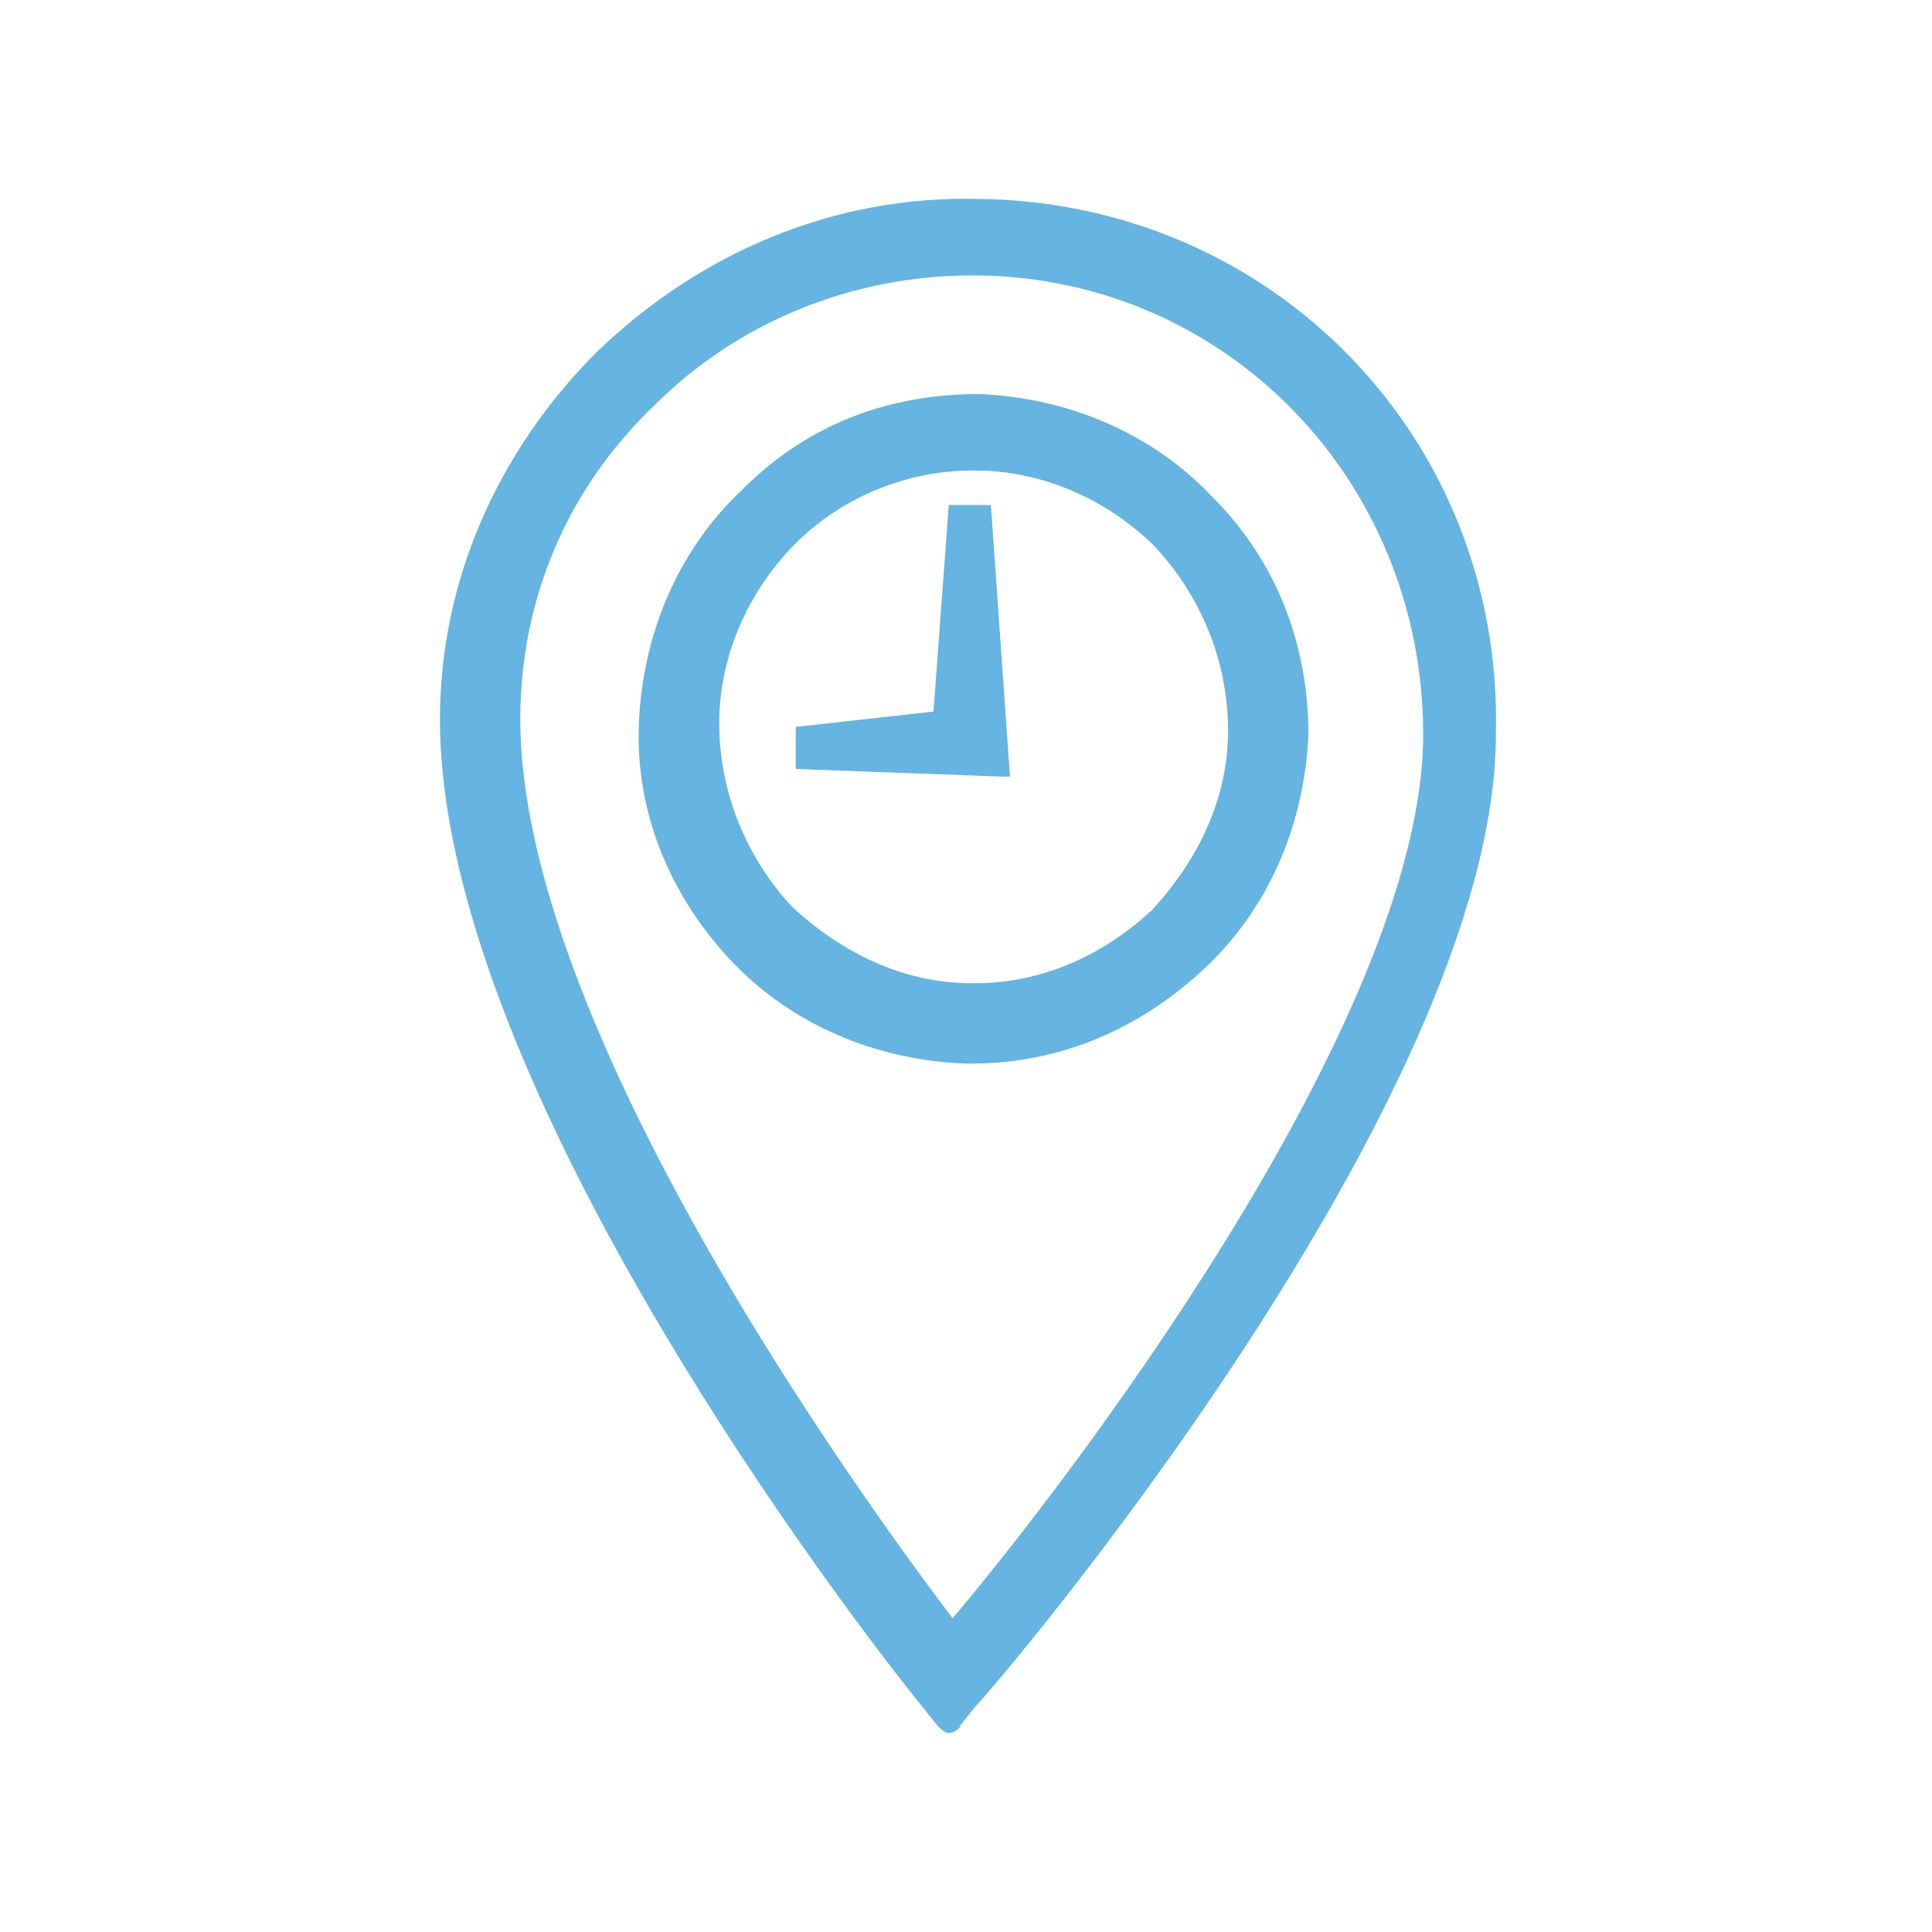
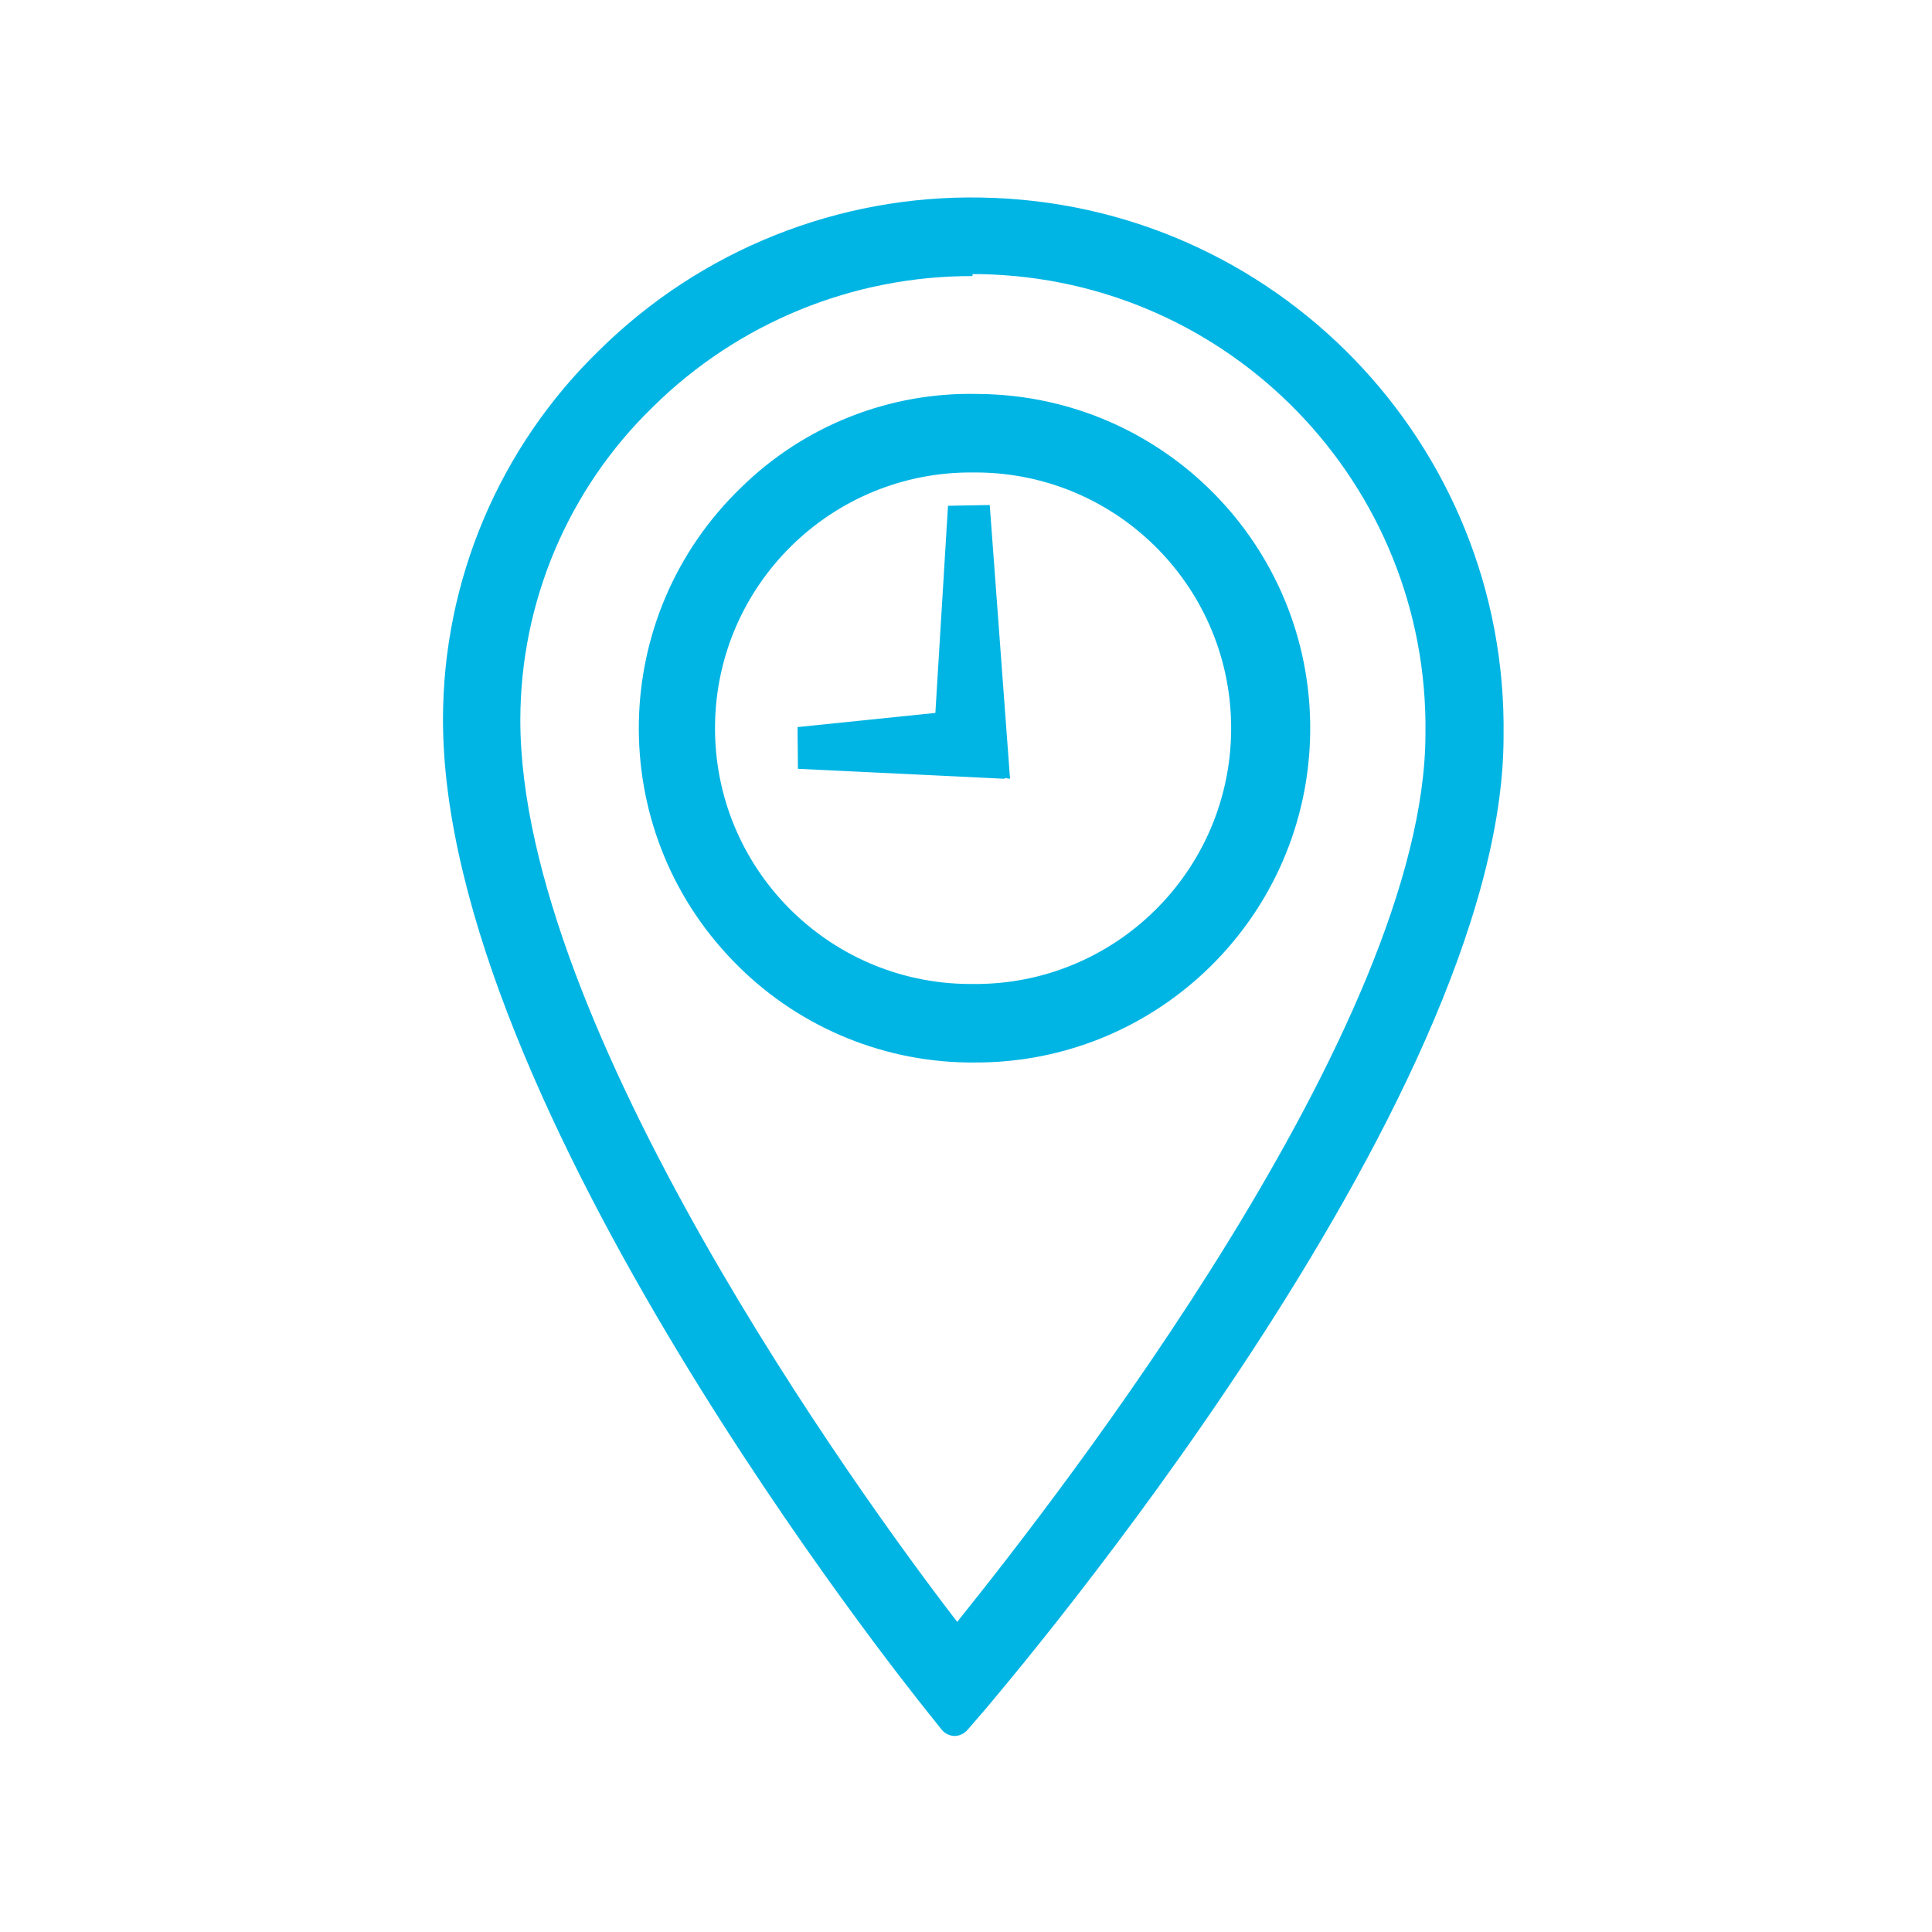
- <svg xmlns="http://www.w3.org/2000/svg" version="1.1" id="Layer_1" x="0px" y="0px" viewBox="0 0 50.5 50.5" style="enable-background:new 0 0 50.5 50.5;" xml:space="preserve">
-   <style type="text/css">
- 	.st0{fill:#65B4E1;}
- </style>
+ <svg xmlns="http://www.w3.org/2000/svg" viewBox="0 0 50.46 50.46">
  <g>
-     <g>
-       <polygon class="st0" points="26.2,20.3 26.2,20.3 26.4,20.3 25.9,13.2 24.8,13.2 24.4,18.6 20.8,19 20.8,20.1   " />
-       <path class="st0" d="M25.6,5.2c-3.8-0.1-7.3,1.4-10,4c-2.6,2.6-4.1,6-4.1,9.6c0,10.1,12.1,25.2,12.6,25.8l0.4,0.5    c0.1,0.1,0.2,0.2,0.3,0.2c0,0,0,0,0,0c0.1,0,0.3-0.1,0.3-0.2l0.4-0.5c0.6-0.6,13.6-15.9,13.6-25.4C39.3,11.5,33.3,5.3,25.6,5.2z     M25.4,7.2l0.2,0c6.5,0.1,11.6,5.4,11.6,12c0,7.5-9.5,19.8-12.3,23.1C22.4,39,13.6,26.8,13.6,18.8c0-3.1,1.2-6,3.5-8.2    C19.3,8.4,22.3,7.2,25.4,7.2z" />
-       <path class="st0" d="M19.1,25.1c1.6,1.7,3.8,2.6,6.1,2.7l0.2,0c2.3,0,4.4-0.9,6.1-2.5c1.7-1.6,2.6-3.8,2.7-6.1    c0-2.3-0.8-4.5-2.5-6.2c-1.6-1.7-3.8-2.6-6.1-2.7c-2.4,0-4.5,0.8-6.2,2.5c-1.7,1.6-2.6,3.8-2.7,6.1C16.6,21.2,17.5,23.4,19.1,25.1    z M25.4,12.3l0.1,0c1.8,0,3.5,0.8,4.7,2c1.2,1.3,1.9,3,1.9,4.8c0,1.8-0.8,3.4-2,4.7c-1.3,1.2-2.9,1.9-4.6,1.9l-0.1,0    c-1.8,0-3.4-0.8-4.7-2c-1.2-1.3-1.9-3-1.9-4.8c0-1.8,0.8-3.5,2-4.7C22,13,23.7,12.3,25.4,12.3z" />
-     </g>
+     <polygon points="26.24 20.34 26.24 20.32 26.38 20.34 25.85 13.19 24.76 13.21 24.43 18.62 20.83 18.99 20.84 20.08 26.24 20.34" fill="#00b5e4" />
+     <path d="M25.64,5.16a13.82,13.82,0,0,0-10,4,13.44,13.44,0,0,0-4.07,9.64c0,10.08,12.08,25.19,12.59,25.83l0.43,0.54a0.45,0.45,0,0,0,.34.17h0a0.45,0.45,0,0,0,.34-0.16l0.45-.52C26.27,44,39.27,28.8,39.27,19.24A13.87,13.87,0,0,0,25.64,5.16Zm-0.24,2h0.21a11.84,11.84,0,0,1,11.62,12C37.23,26.76,27.7,39,25,42.36,22.41,39,13.59,26.77,13.59,18.81a11.4,11.4,0,0,1,3.46-8.18A11.84,11.84,0,0,1,25.4,7.21Z" fill="#00b5e4" />
+     <path d="M19.14,25.09a8.67,8.67,0,0,0,6.13,2.66h0.15a8.73,8.73,0,0,0,.14-17.46,8.53,8.53,0,0,0-6.21,2.45A8.73,8.73,0,0,0,19.14,25.09Zm6.27-12.75h0.12a6.68,6.68,0,0,1-.11,13.36H25.3A6.68,6.68,0,0,1,25.41,12.34Z" fill="#00b5e4" />
  </g>
</svg>
